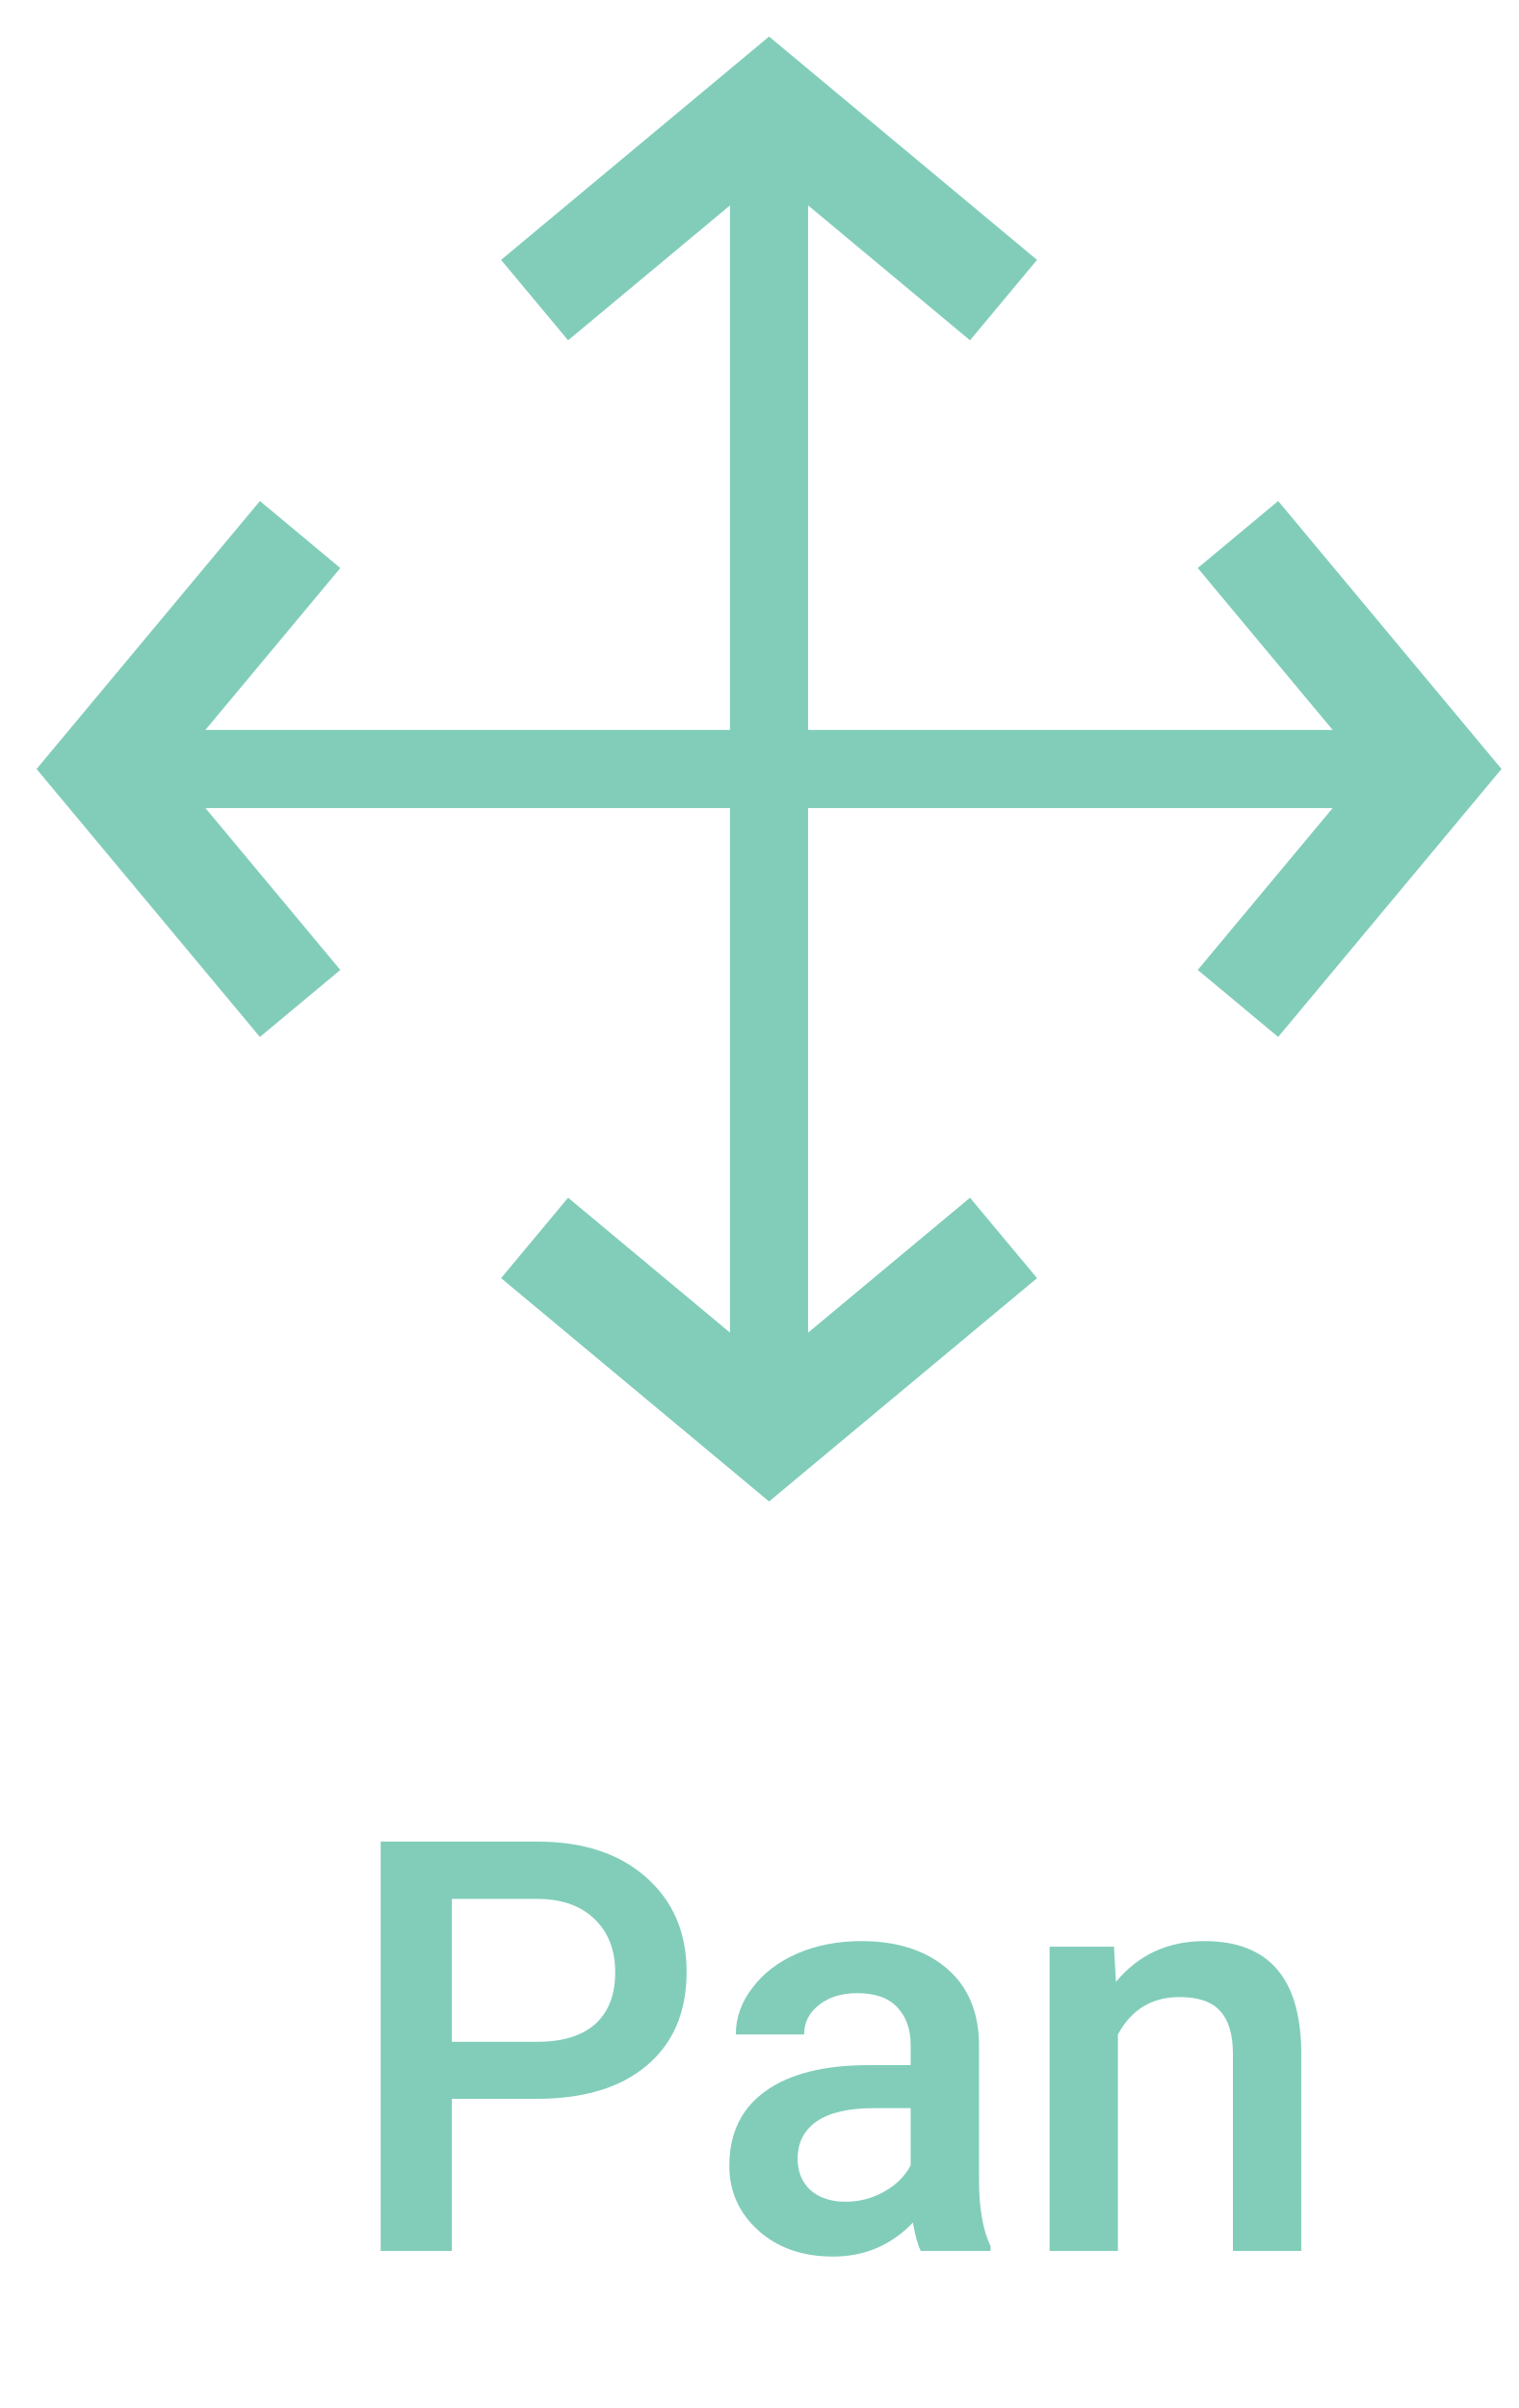
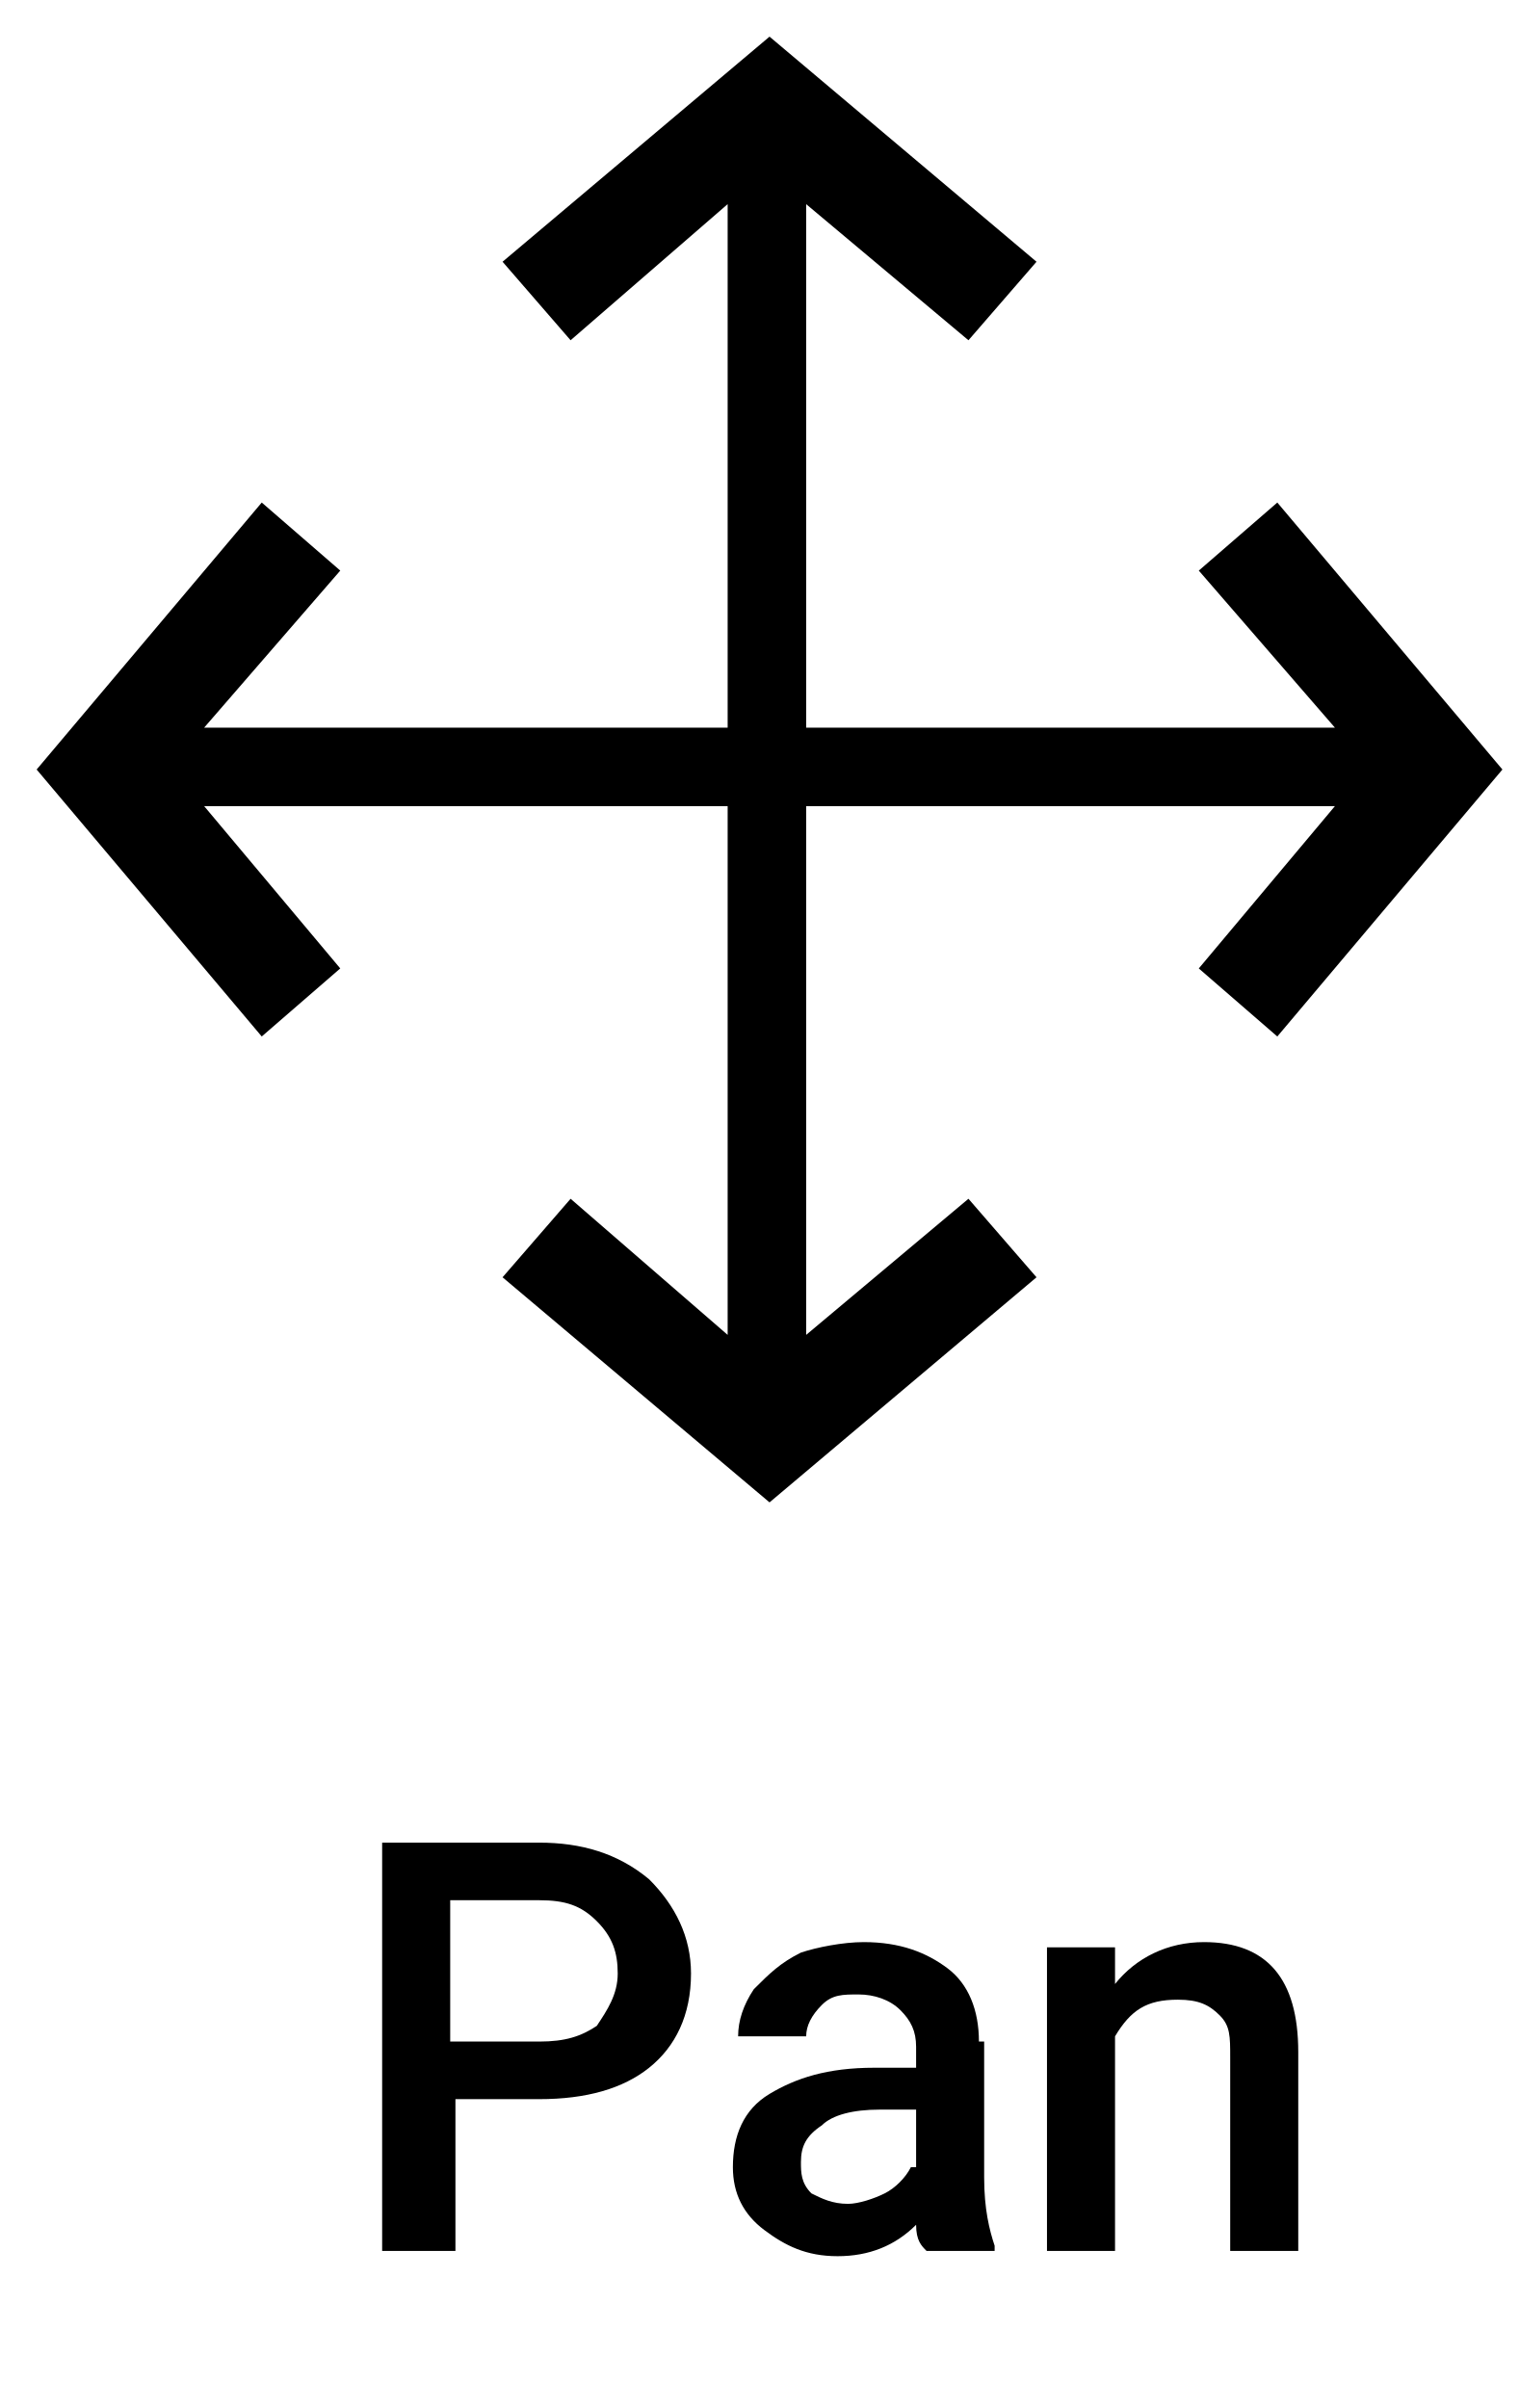
- <svg xmlns="http://www.w3.org/2000/svg" width="29" height="46" viewBox="0 0 29 46" fill="none">
-   <rect x="13.944" y="2" width="1.493" height="25.381" fill="#81CDBA" />
-   <path d="M10.212 5.733L14.691 2L19.17 5.733" stroke="#81CDBA" stroke-width="2" />
-   <path d="M19.17 23.648L14.691 27.381L10.212 23.648" stroke="#81CDBA" stroke-width="2" />
-   <rect x="27.381" y="13.944" width="1.493" height="25.381" transform="rotate(90 27.3809 13.9438)" fill="#81CDBA" />
-   <path d="M23.648 10.211L27.381 14.69L23.648 19.169" stroke="#81CDBA" stroke-width="2" />
-   <path d="M5.733 19.169L2 14.69L5.733 10.211" stroke="#81CDBA" stroke-width="2" />
-   <path d="M8.631 40.094V43H7.272V35.18H10.264C11.137 35.18 11.83 35.407 12.342 35.862C12.858 36.317 13.116 36.918 13.116 37.666C13.116 38.433 12.863 39.029 12.358 39.455C11.857 39.881 11.153 40.094 10.248 40.094H8.631ZM8.631 39.004H10.264C10.747 39.004 11.116 38.891 11.37 38.666C11.624 38.436 11.752 38.107 11.752 37.677C11.752 37.255 11.623 36.918 11.365 36.667C11.107 36.413 10.752 36.283 10.301 36.275H8.631V39.004ZM17.59 43C17.533 42.889 17.482 42.708 17.439 42.458C17.024 42.891 16.516 43.107 15.914 43.107C15.33 43.107 14.854 42.941 14.485 42.608C14.117 42.275 13.932 41.863 13.932 41.373C13.932 40.753 14.161 40.279 14.62 39.949C15.082 39.616 15.74 39.45 16.596 39.45H17.396V39.068C17.396 38.768 17.312 38.528 17.144 38.349C16.976 38.166 16.72 38.075 16.376 38.075C16.079 38.075 15.835 38.15 15.646 38.3C15.456 38.447 15.361 38.635 15.361 38.864H14.056C14.056 38.546 14.161 38.248 14.373 37.973C14.584 37.693 14.87 37.475 15.232 37.317C15.597 37.16 16.004 37.081 16.451 37.081C17.131 37.081 17.674 37.253 18.079 37.597C18.483 37.937 18.691 38.417 18.702 39.036V41.657C18.702 42.18 18.775 42.597 18.922 42.909V43H17.59ZM16.156 42.06C16.414 42.06 16.655 41.997 16.881 41.872C17.11 41.747 17.282 41.578 17.396 41.367V40.272H16.693C16.209 40.272 15.846 40.356 15.602 40.524C15.359 40.692 15.237 40.93 15.237 41.238C15.237 41.489 15.32 41.69 15.484 41.84C15.653 41.987 15.877 42.06 16.156 42.06ZM21.28 37.188L21.317 37.86C21.747 37.341 22.311 37.081 23.009 37.081C24.22 37.081 24.835 37.774 24.857 39.16V43H23.552V39.235C23.552 38.866 23.471 38.594 23.31 38.419C23.152 38.239 22.893 38.15 22.531 38.15C22.005 38.15 21.613 38.388 21.355 38.864V43H20.05V37.188H21.28Z" fill="#81CDBA" />
+ <svg xmlns="http://www.w3.org/2000/svg" width="29" height="46" viewBox="0 0 29 46">
+   <g>
+     <polygon points="15.4,25.5 15.4,15.4 25.5,15.4 22.9,18.5 24.4,19.8 28.7,14.7 24.4,9.6 22.9,10.9 25.5,13.9    15.4,13.9 15.4,3.9 18.5,6.5 19.8,5 14.7,0.7 9.6,5 10.9,6.5 13.9,3.9 13.9,13.9 3.9,13.9 6.5,10.9 5,9.6 0.7,14.7 5,19.8    6.5,18.5 3.9,15.4 13.9,15.4 13.9,25.5 10.9,22.9 9.6,24.4 14.7,28.7 19.8,24.4 18.5,22.9  " />
+     <path d="M23,37.1c-0.7,0-1.3,0.3-1.7,0.8l0-0.7H20V43h1.3v-4.1c0.3-0.5,0.6-0.7,1.2-0.7c0.4,0,0.6,0.1,0.8,0.3   c0.2,0.2,0.2,0.4,0.2,0.8V43h1.3v-3.8C24.8,37.8,24.2,37.1,23,37.1z" />
+     <path d="M10.3,35.2h-3V43h1.4v-2.9h1.6c0.9,0,1.6-0.2,2.1-0.6c0.5-0.4,0.8-1,0.8-1.8c0-0.7-0.3-1.3-0.8-1.8   C11.8,35.4,11.1,35.2,10.3,35.2z M11.4,38.7c-0.3,0.2-0.6,0.3-1.1,0.3H8.6v-2.7h1.7c0.5,0,0.8,0.1,1.1,0.4c0.3,0.3,0.4,0.6,0.4,1   C11.8,38.1,11.6,38.4,11.4,38.7z" />
+     <path d="M18.7,39c0-0.6-0.2-1.1-0.6-1.4c-0.4-0.3-0.9-0.5-1.6-0.5c-0.4,0-0.9,0.1-1.2,0.2c-0.4,0.2-0.6,0.4-0.9,0.7   c-0.2,0.3-0.3,0.6-0.3,0.9h1.3c0-0.2,0.1-0.4,0.3-0.6c0.2-0.2,0.4-0.2,0.7-0.2c0.3,0,0.6,0.1,0.8,0.3c0.2,0.2,0.3,0.4,0.3,0.7v0.4   h-0.8c-0.9,0-1.5,0.2-2,0.5c-0.5,0.3-0.7,0.8-0.7,1.4c0,0.5,0.2,0.9,0.6,1.2c0.4,0.3,0.8,0.5,1.4,0.5c0.6,0,1.1-0.2,1.5-0.6   c0,0.3,0.1,0.4,0.2,0.5h1.3v-0.1c-0.1-0.3-0.2-0.7-0.2-1.3V39z M17.4,41.4c-0.1,0.2-0.3,0.4-0.5,0.5c-0.2,0.1-0.5,0.2-0.7,0.2   c-0.3,0-0.5-0.1-0.7-0.2c-0.2-0.2-0.2-0.4-0.2-0.6c0-0.3,0.1-0.5,0.4-0.7c0.2-0.2,0.6-0.3,1.1-0.3h0.7V41.4z" />
+   </g>
</svg>
